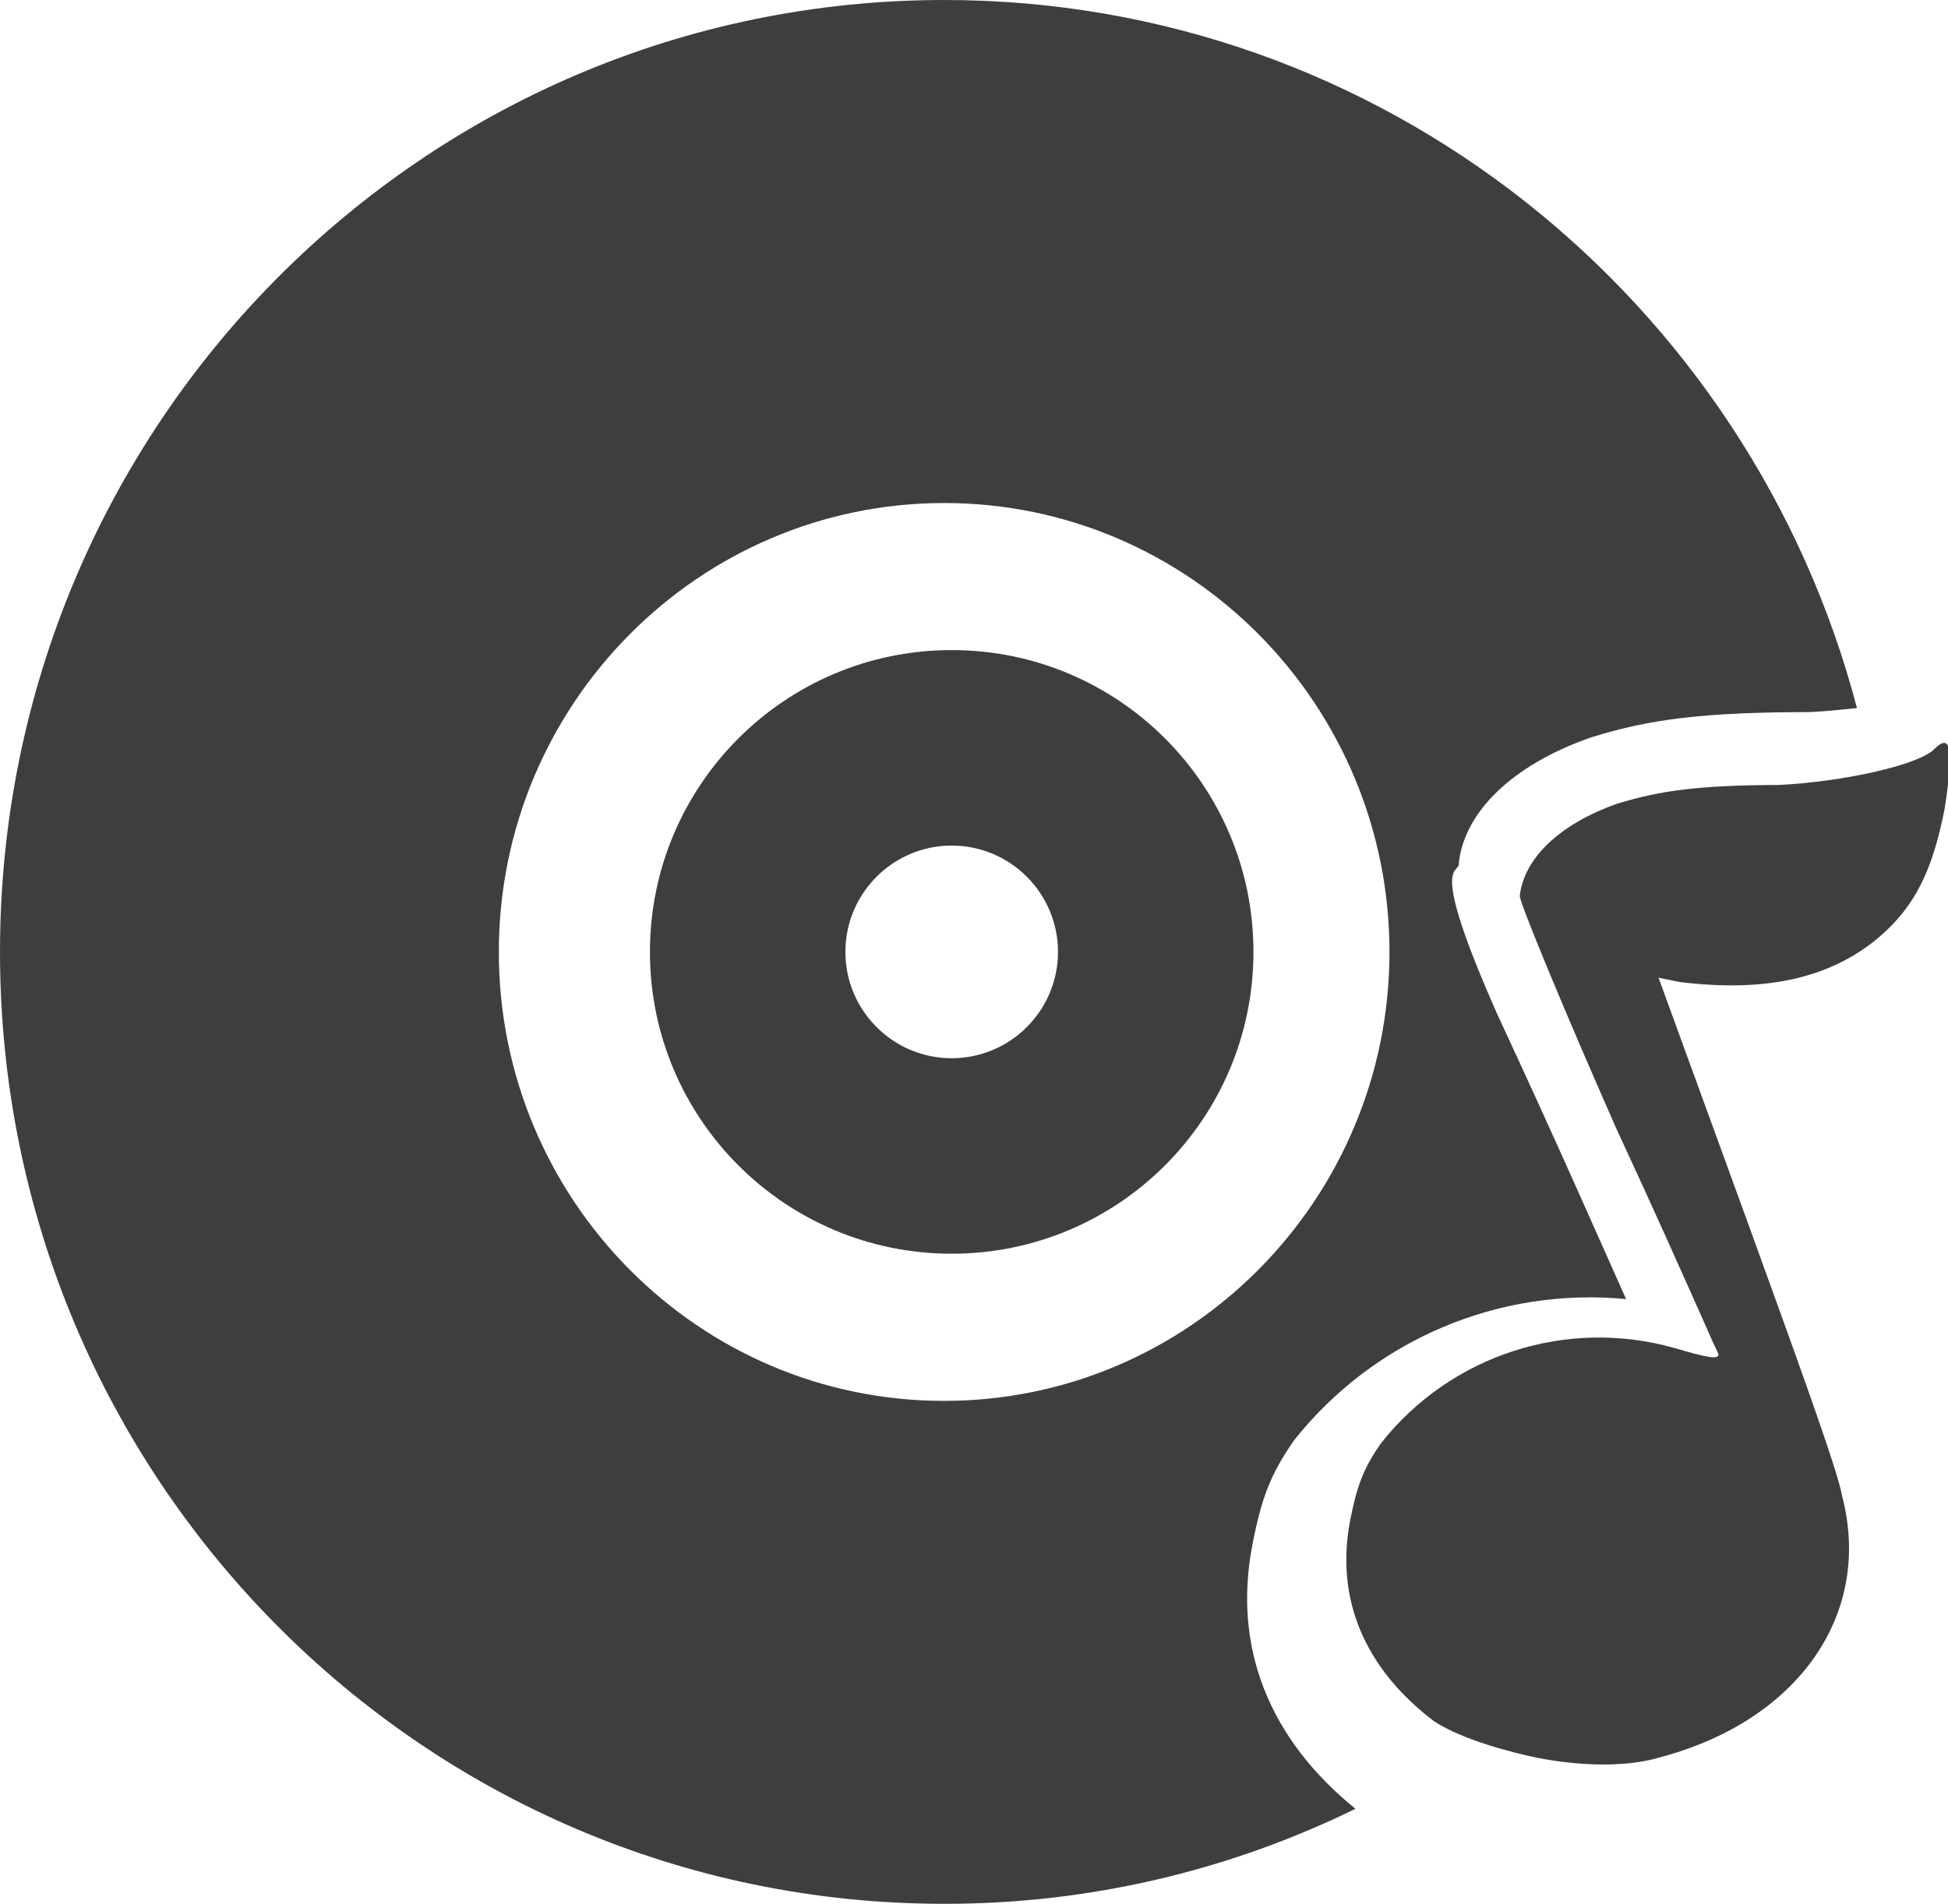
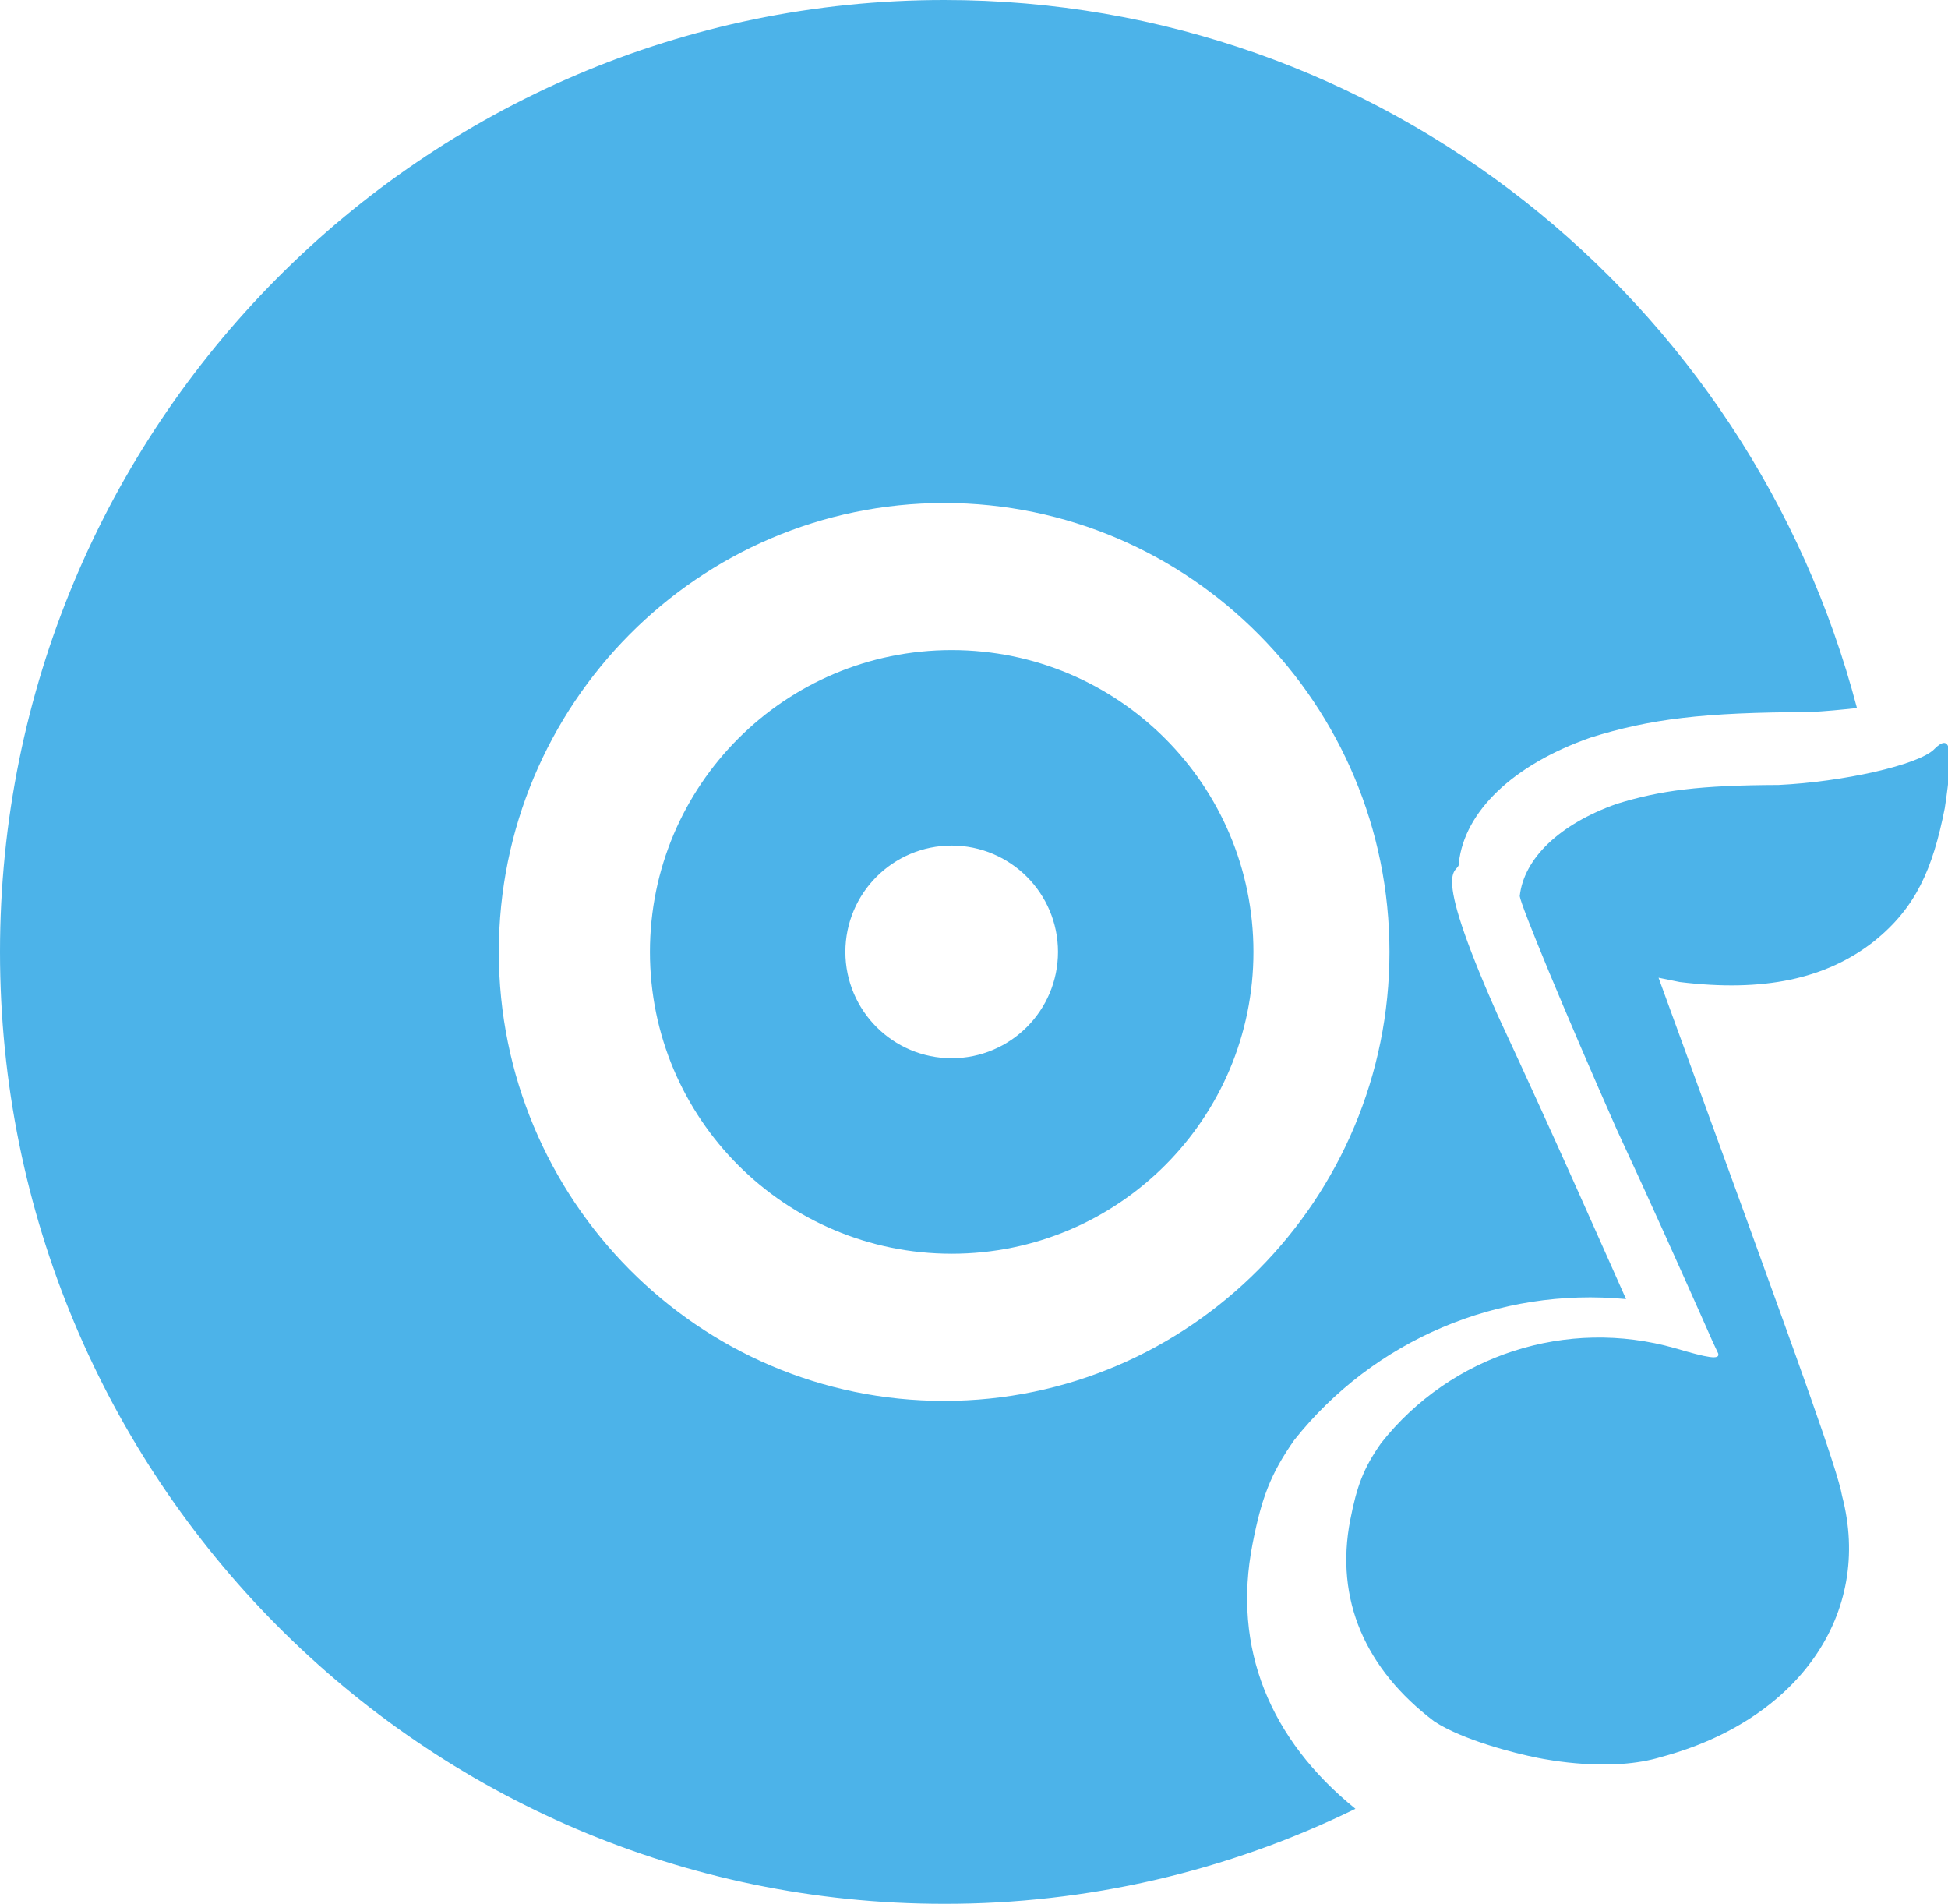
- <svg xmlns="http://www.w3.org/2000/svg" t="1725236565499" class="icon" viewBox="0 0 1048 1024" version="1.1" p-id="19312" width="65.5" height="64">
-   <path d="M508.004 0C743.474 0 941.48 161.567 999.024 380.828c-8.542 0.949-17.083 1.748-25.35 2.173-57.644 0.125-86.066 3.746-117.96 13.712-42.159 14.786-67.784 39.961-70.856 67.259 0.949 7.143-17.608-4.695 20.83 81.92 32.019 68.758 58.443 129.024 69.107 152.851a203.127 203.127 0 0 0-178.526 75.851c-12.812 18.282-17.633 31.344-22.428 55.945-10.939 55.97 9.341 105.072 55.371 142.361A501.185 501.185 0 0 1 507.854 1024C227.378 1024 0 794.773 0 512S227.378 0 508.004 0z m532.68 402.856c8.567-8.492 10.615-1.224 5.57 31.844-6.519 33.043-15.635 53.448-37.813 71.43-26.099 20.58-59.842 27.573-104.748 22.078l-11.414-2.323 46.53 127.675c25.425 70.356 49.901 136.991 52.224 151.102 16.609 63.363-23.527 120.557-97.13 140.313-27.223 8.367-61.615 1.499-66.51 0.549-13.212-2.622-40.685-9.74-55.771-19.631-37.014-27.973-53.598-65.536-45.181-108.469 3.547-18.107 7.068-27.698 16.609-41.26a149.329 149.329 0 0 1 158.071-51.025c17.683 5.22 24.226 6.444 23.252 2.872a400.234 400.234 0 0 1-6.319-13.911l-2.697-6.069c-9.716-21.804-26.349-59.192-45.655-100.702-28.297-64.037-51.45-120.133-52.099-125.328 2.173-20.155 21.229-38.687 52.224-49.651 23.527-7.243 44.482-9.99 87.065-10.14 34.416-1.648 75.351-10.69 83.793-19.331zM508.004 270.561c-132.221 0-239.641 108.294-239.641 241.464 0 133.17 107.395 241.614 239.641 241.464 132.121 0 239.516-108.419 239.516-241.464 0-133.17-107.395-241.464-239.516-241.464zM512 349.658a162.341 162.341 0 1 1 0 324.683 162.341 162.341 0 0 1-162.341-162.341 162.341 162.341 0 0 1 162.341-162.341z m0 105.147a57.244 57.244 0 0 0-57.194 57.194 57.244 57.244 0 0 0 57.194 57.194 57.244 57.244 0 0 0 57.194-57.194 57.244 57.244 0 0 0-57.194-57.194z" fill="#3E3E3E" p-id="19313" />
+ <svg xmlns="http://www.w3.org/2000/svg" t="1742179557474" class="icon" viewBox="0 0 1048 1024" version="1.1" p-id="13815" width="32.75" height="32">
+   <path d="M508.004 0C743.474 0 941.48 161.567 999.024 380.828c-8.542 0.949-17.083 1.748-25.35 2.173-57.644 0.125-86.066 3.746-117.96 13.712-42.159 14.786-67.784 39.961-70.856 67.259 0.949 7.143-17.608-4.695 20.83 81.92 32.019 68.758 58.443 129.024 69.107 152.851a203.127 203.127 0 0 0-178.526 75.851c-12.812 18.282-17.633 31.344-22.428 55.945-10.939 55.97 9.341 105.072 55.371 142.361A501.185 501.185 0 0 1 507.854 1024C227.378 1024 0 794.773 0 512S227.378 0 508.004 0z m532.68 402.856c8.567-8.492 10.615-1.224 5.57 31.844-6.519 33.043-15.635 53.448-37.813 71.43-26.099 20.58-59.842 27.573-104.748 22.078l-11.414-2.323 46.53 127.675c25.425 70.356 49.901 136.991 52.224 151.102 16.609 63.363-23.527 120.557-97.13 140.313-27.223 8.367-61.615 1.499-66.51 0.549-13.212-2.622-40.685-9.74-55.771-19.631-37.014-27.973-53.598-65.536-45.181-108.469 3.547-18.107 7.068-27.698 16.609-41.26a149.329 149.329 0 0 1 158.071-51.025c17.683 5.22 24.226 6.444 23.252 2.872a400.234 400.234 0 0 1-6.319-13.911l-2.697-6.069c-9.716-21.804-26.349-59.192-45.655-100.702-28.297-64.037-51.45-120.133-52.099-125.328 2.173-20.155 21.229-38.687 52.224-49.651 23.527-7.243 44.482-9.99 87.065-10.14 34.416-1.648 75.351-10.69 83.793-19.331zM508.004 270.561c-132.221 0-239.641 108.294-239.641 241.464 0 133.17 107.395 241.614 239.641 241.464 132.121 0 239.516-108.419 239.516-241.464 0-133.17-107.395-241.464-239.516-241.464zM512 349.658a162.341 162.341 0 1 1 0 324.683 162.341 162.341 0 0 1-162.341-162.341 162.341 162.341 0 0 1 162.341-162.341z m0 105.147a57.244 57.244 0 0 0-57.194 57.194 57.244 57.244 0 0 0 57.194 57.194 57.244 57.244 0 0 0 57.194-57.194 57.244 57.244 0 0 0-57.194-57.194z" fill="#4cb3e9" p-id="13816" />
</svg>
